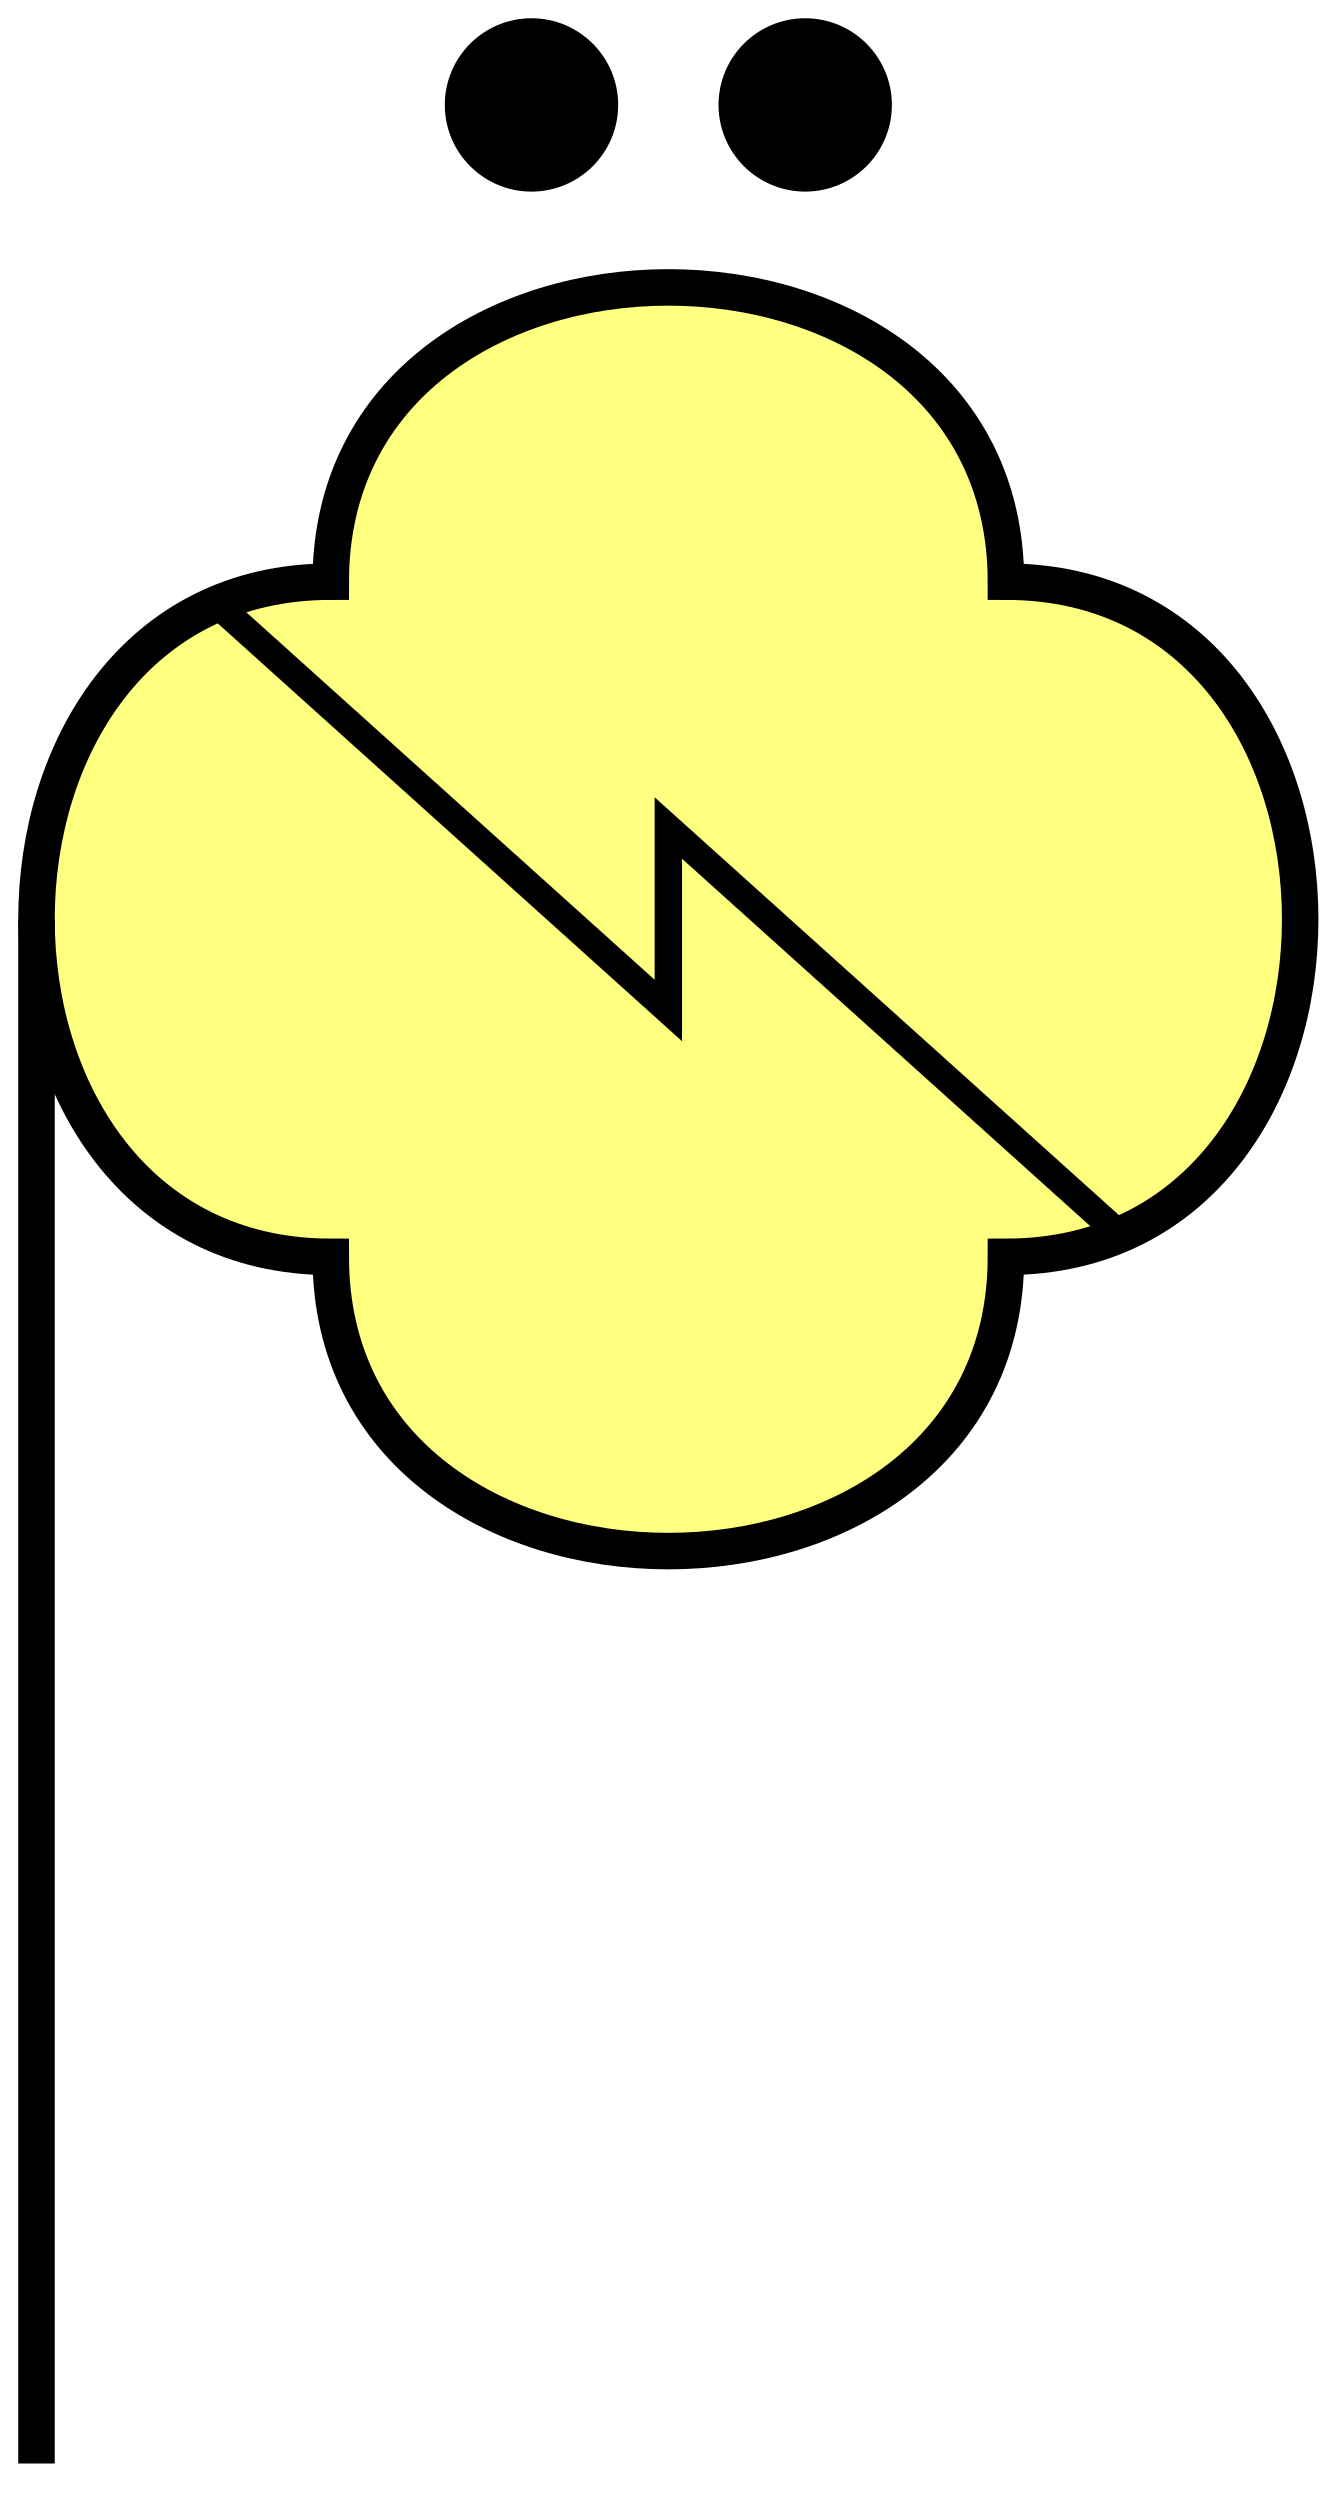
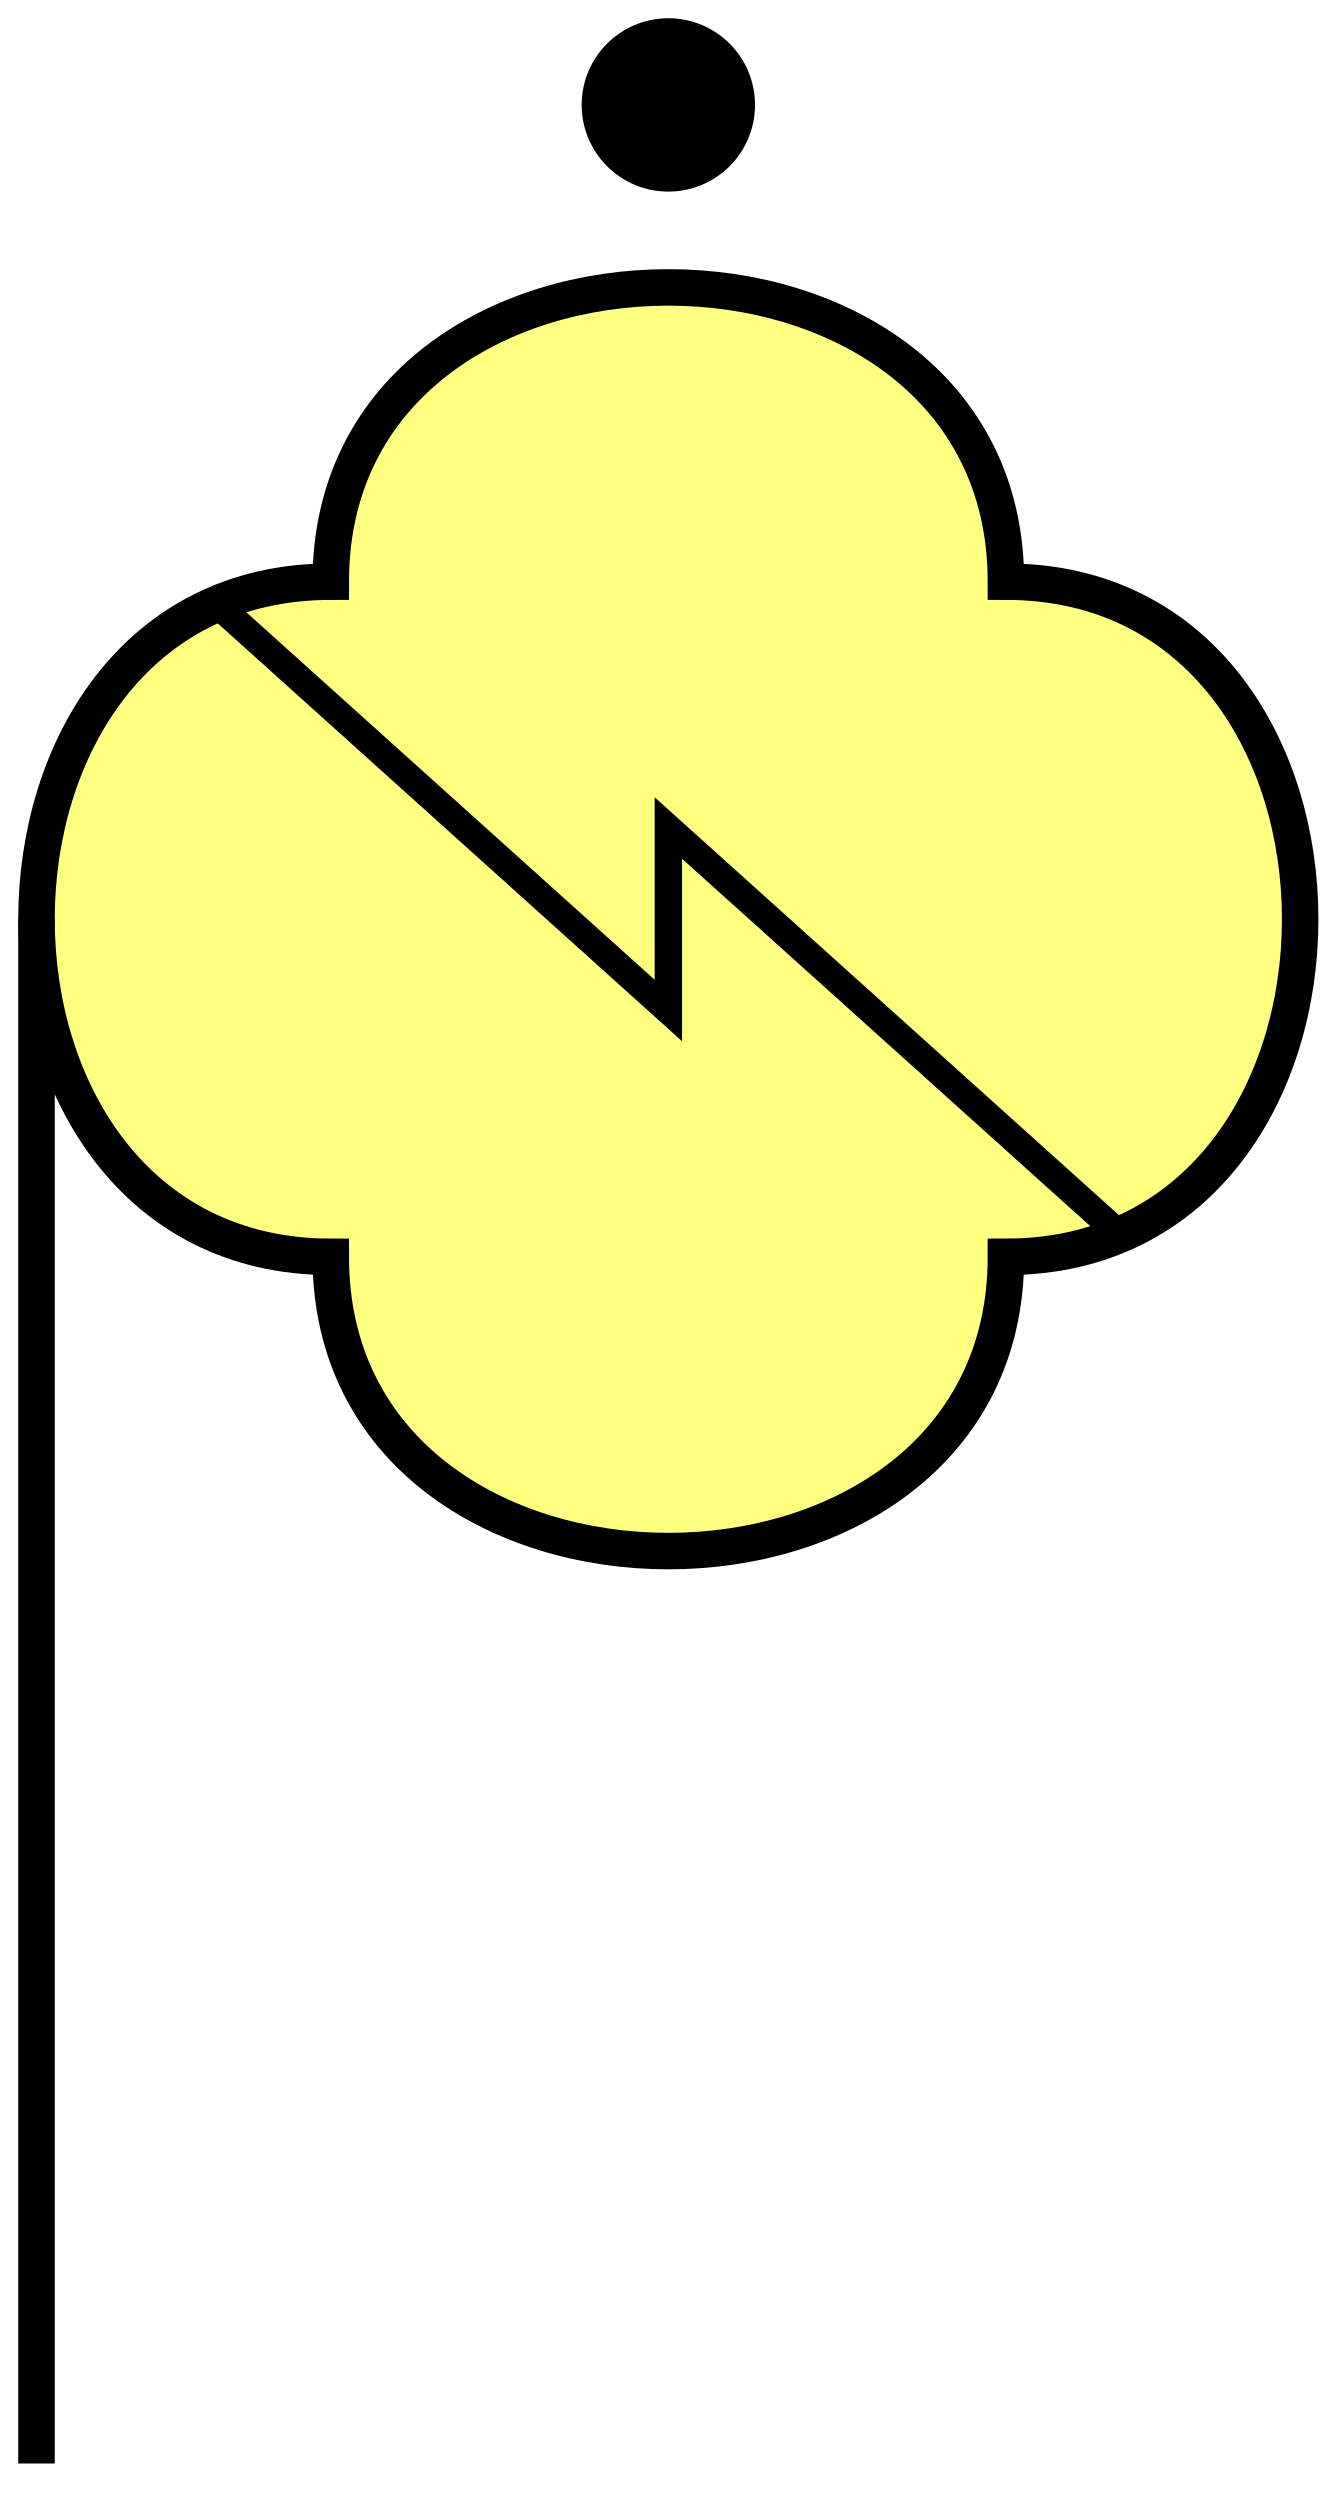
<svg xmlns="http://www.w3.org/2000/svg" version="1.2" baseProfile="tiny" width="98.888" height="184.95" viewBox="26.75 -0.75 146.5 274">
  <path d="M63,63 C63,20 137,20 137,63 C180,63 180,137 137,137 C137,180 63,180 63,137 C20,137 20,63 63,63 Z" stroke-width="4" stroke="black" fill="rgb(255,255,128)" fill-opacity="1" />
  <path d="M50,65 100,110 100,90 150,135" stroke-width="3" stroke="black" fill="none" />
  <path d="M30.75,100 L30.75,269.25" stroke-width="4" stroke="black" fill="none" />
  <g transform="translate(0,0)" stroke-width="4" stroke="black" fill="none">
-     <circle cx="115" cy="10.75" r="7.5" fill="black" />
-     <circle cx="85" cy="10.75" r="7.5" fill="black" />
+     <circle cx="100" cy="10.75" r="7.5" fill="black" />
  </g>
</svg>
